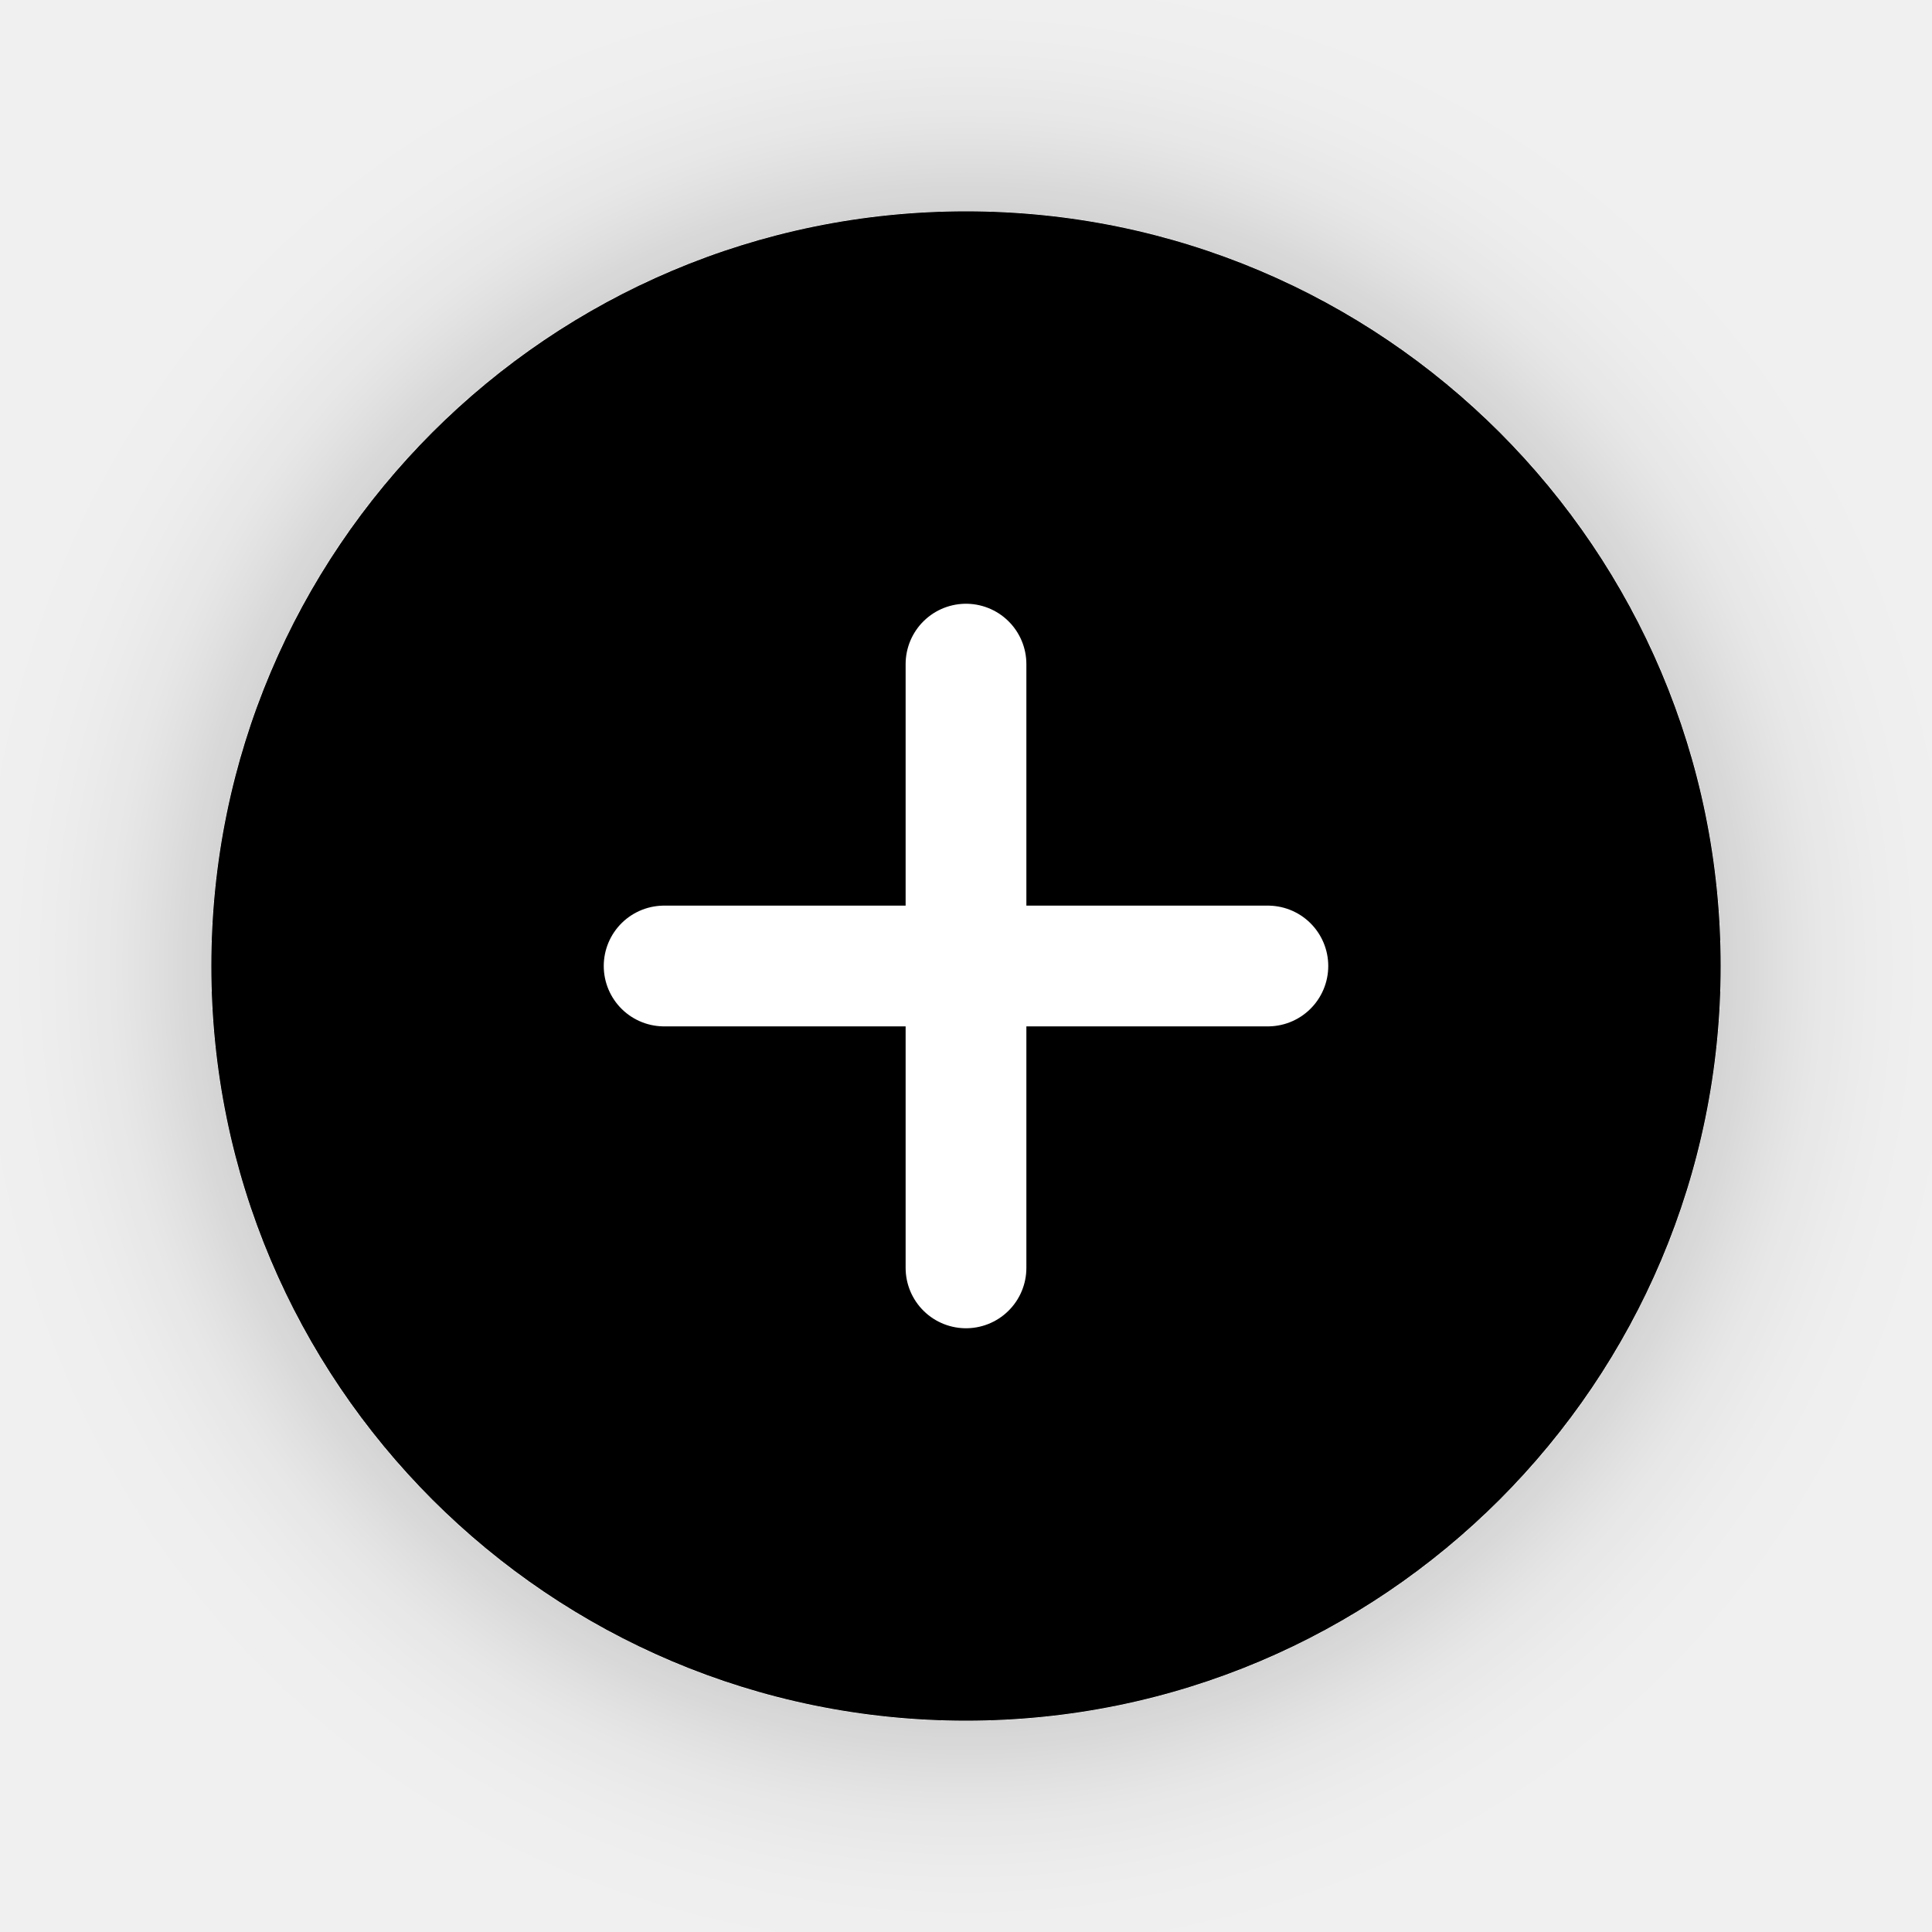
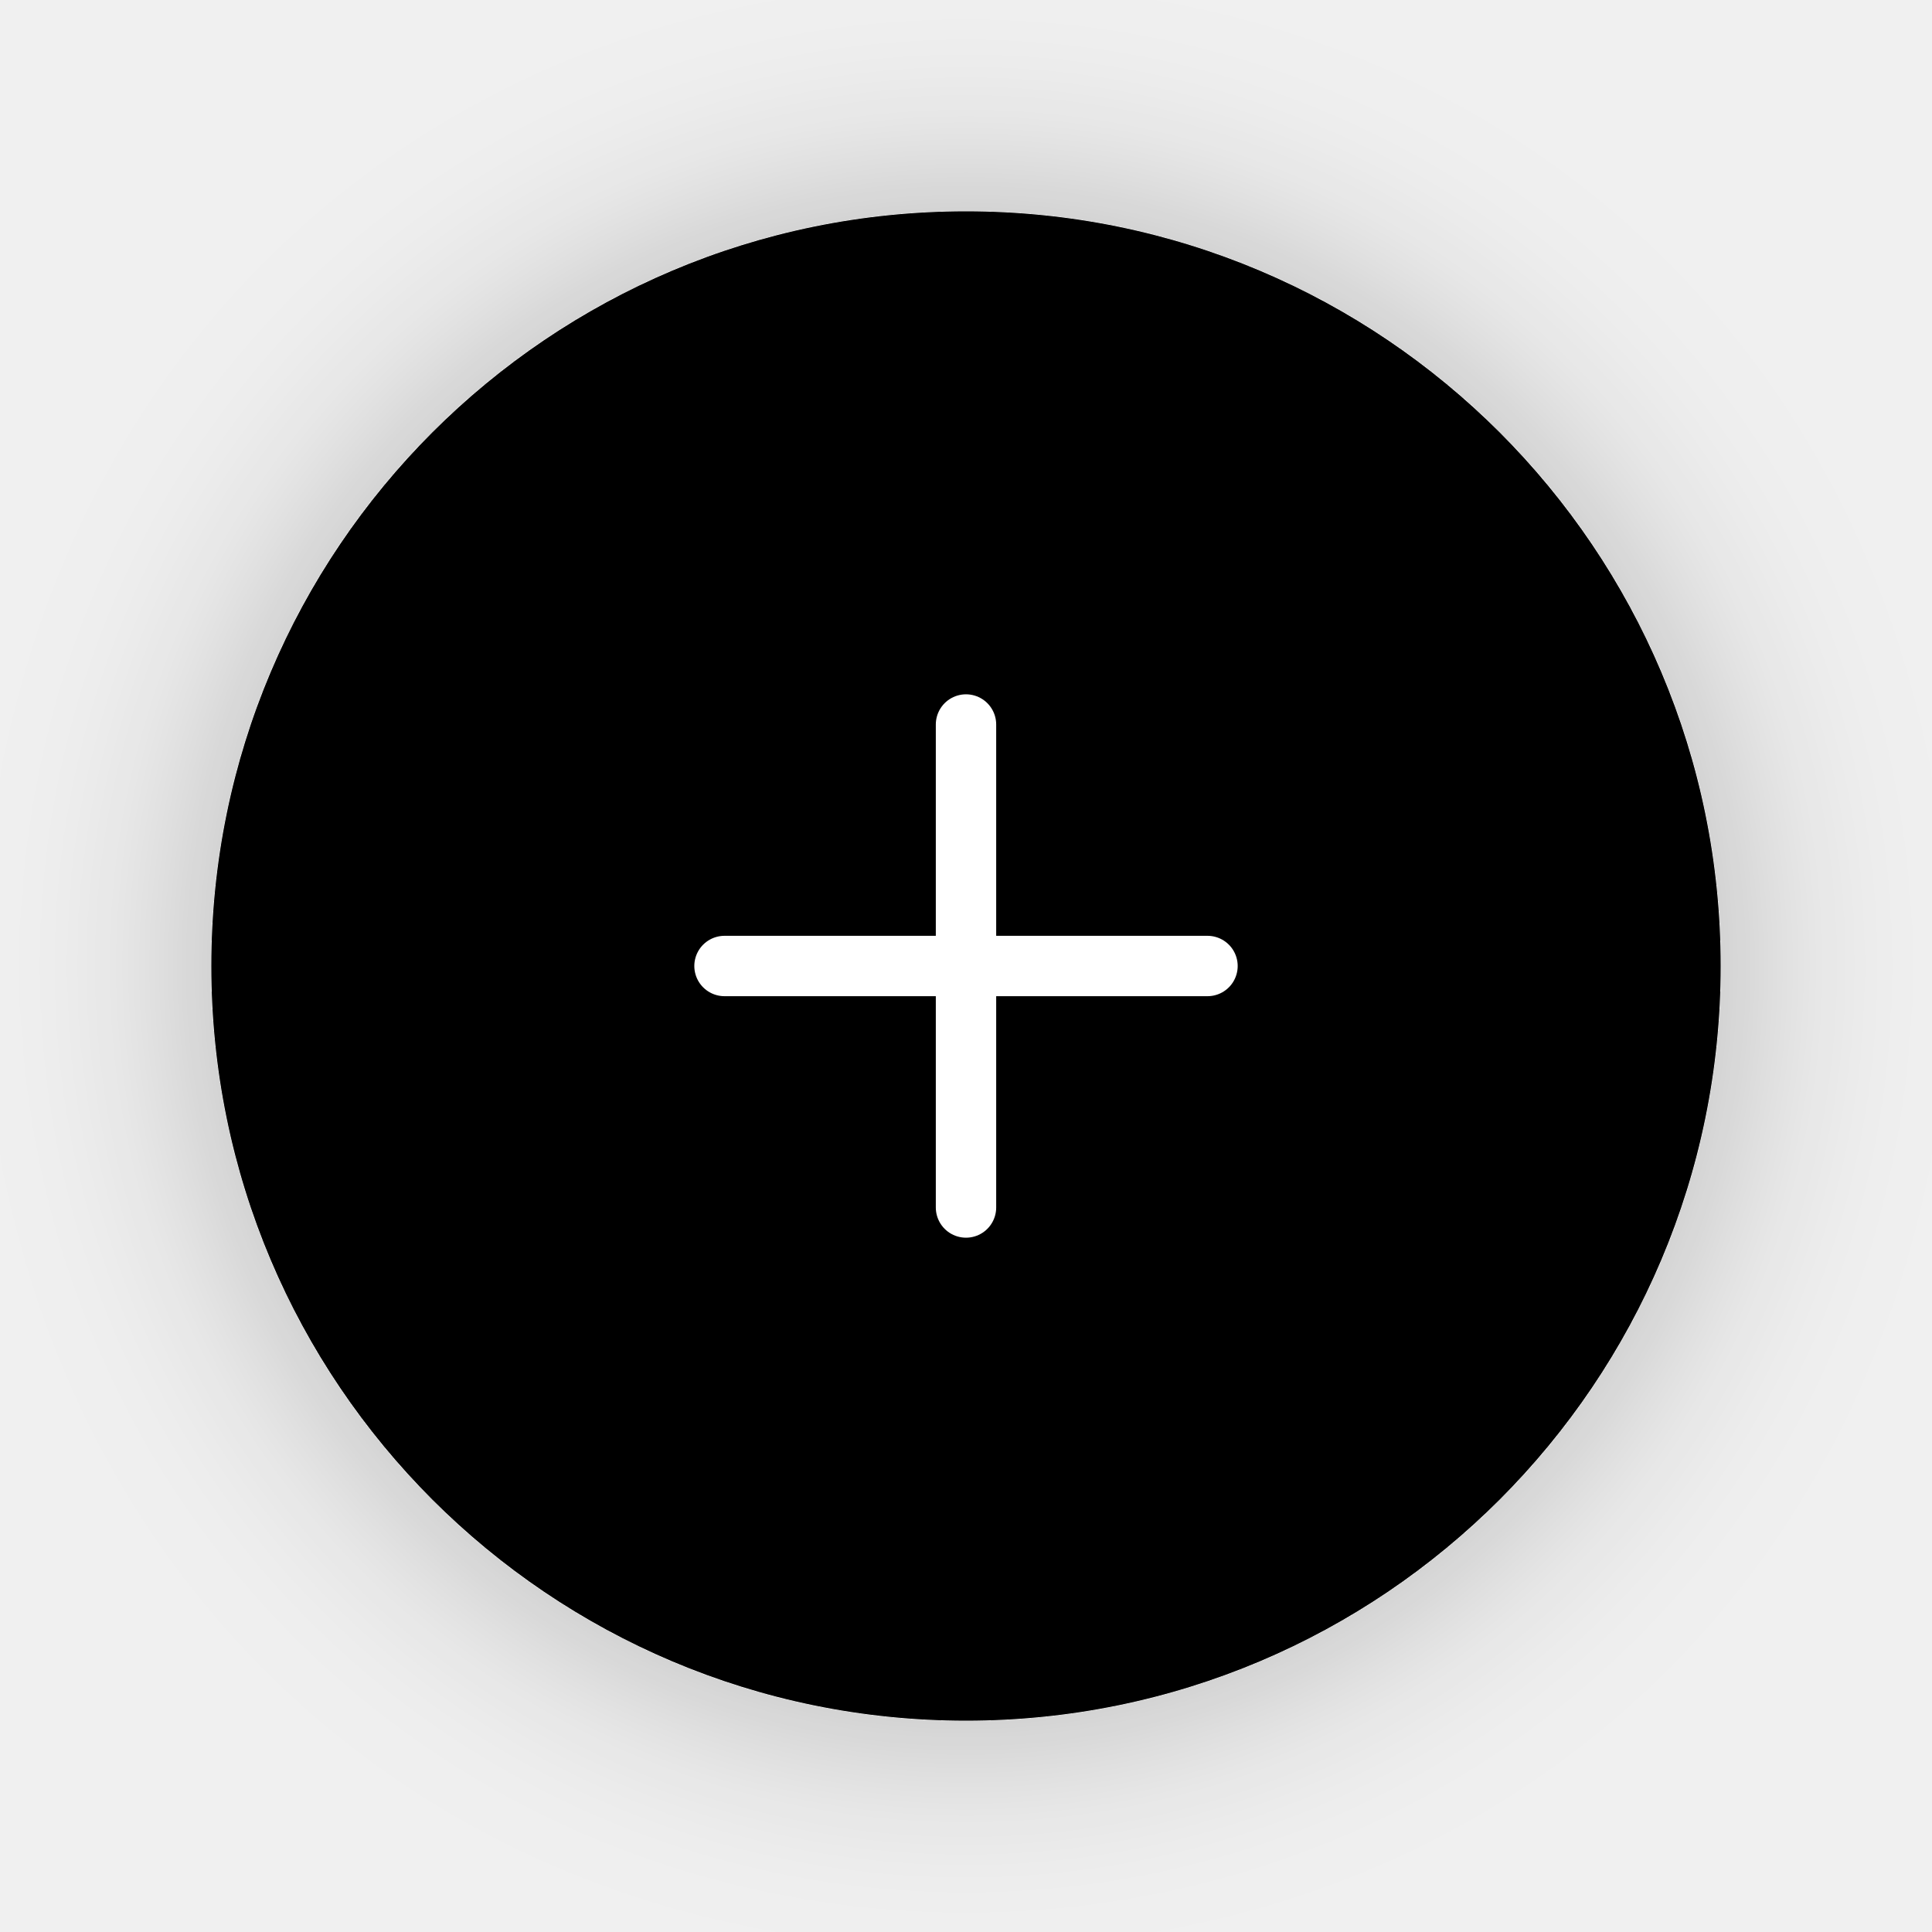
<svg xmlns="http://www.w3.org/2000/svg" width="64" height="64" viewBox="0 0 64 64" fill="none">
  <g filter="url(#filter0_d_1025_1679)">
    <circle cx="32" cy="32" r="25" fill="currentColor" />
  </g>
-   <path d="M32 22V42M42 32H22" stroke="white" stroke-width="4" stroke-linecap="round" stroke-linejoin="round" />
+   <path d="M32 24V40M40 32H24" stroke="white" stroke-width="2" stroke-linecap="round" stroke-linejoin="round" />
  <defs>
    <filter id="filter0_d_1025_1679" x="0" y="0" width="64" height="64" filterUnits="userSpaceOnUse" color-interpolation-filters="sRGB">
      <feFlood flood-opacity="0" result="BackgroundImageFix" />
      <feColorMatrix in="SourceAlpha" type="matrix" values="0 0 0 0 0 0 0 0 0 0 0 0 0 0 0 0 0 0 127 0" result="hardAlpha" />
      <feOffset />
      <feGaussianBlur stdDeviation="3.5" />
      <feComposite in2="hardAlpha" operator="out" />
      <feColorMatrix type="matrix" values="0 0 0 0 0 0 0 0 0 0 0 0 0 0 0 0 0 0 0.25 0" />
      <feBlend mode="normal" in2="BackgroundImageFix" result="effect1_dropShadow_1025_1679" />
      <feBlend mode="normal" in="SourceGraphic" in2="effect1_dropShadow_1025_1679" result="shape" />
    </filter>
  </defs>
</svg>
